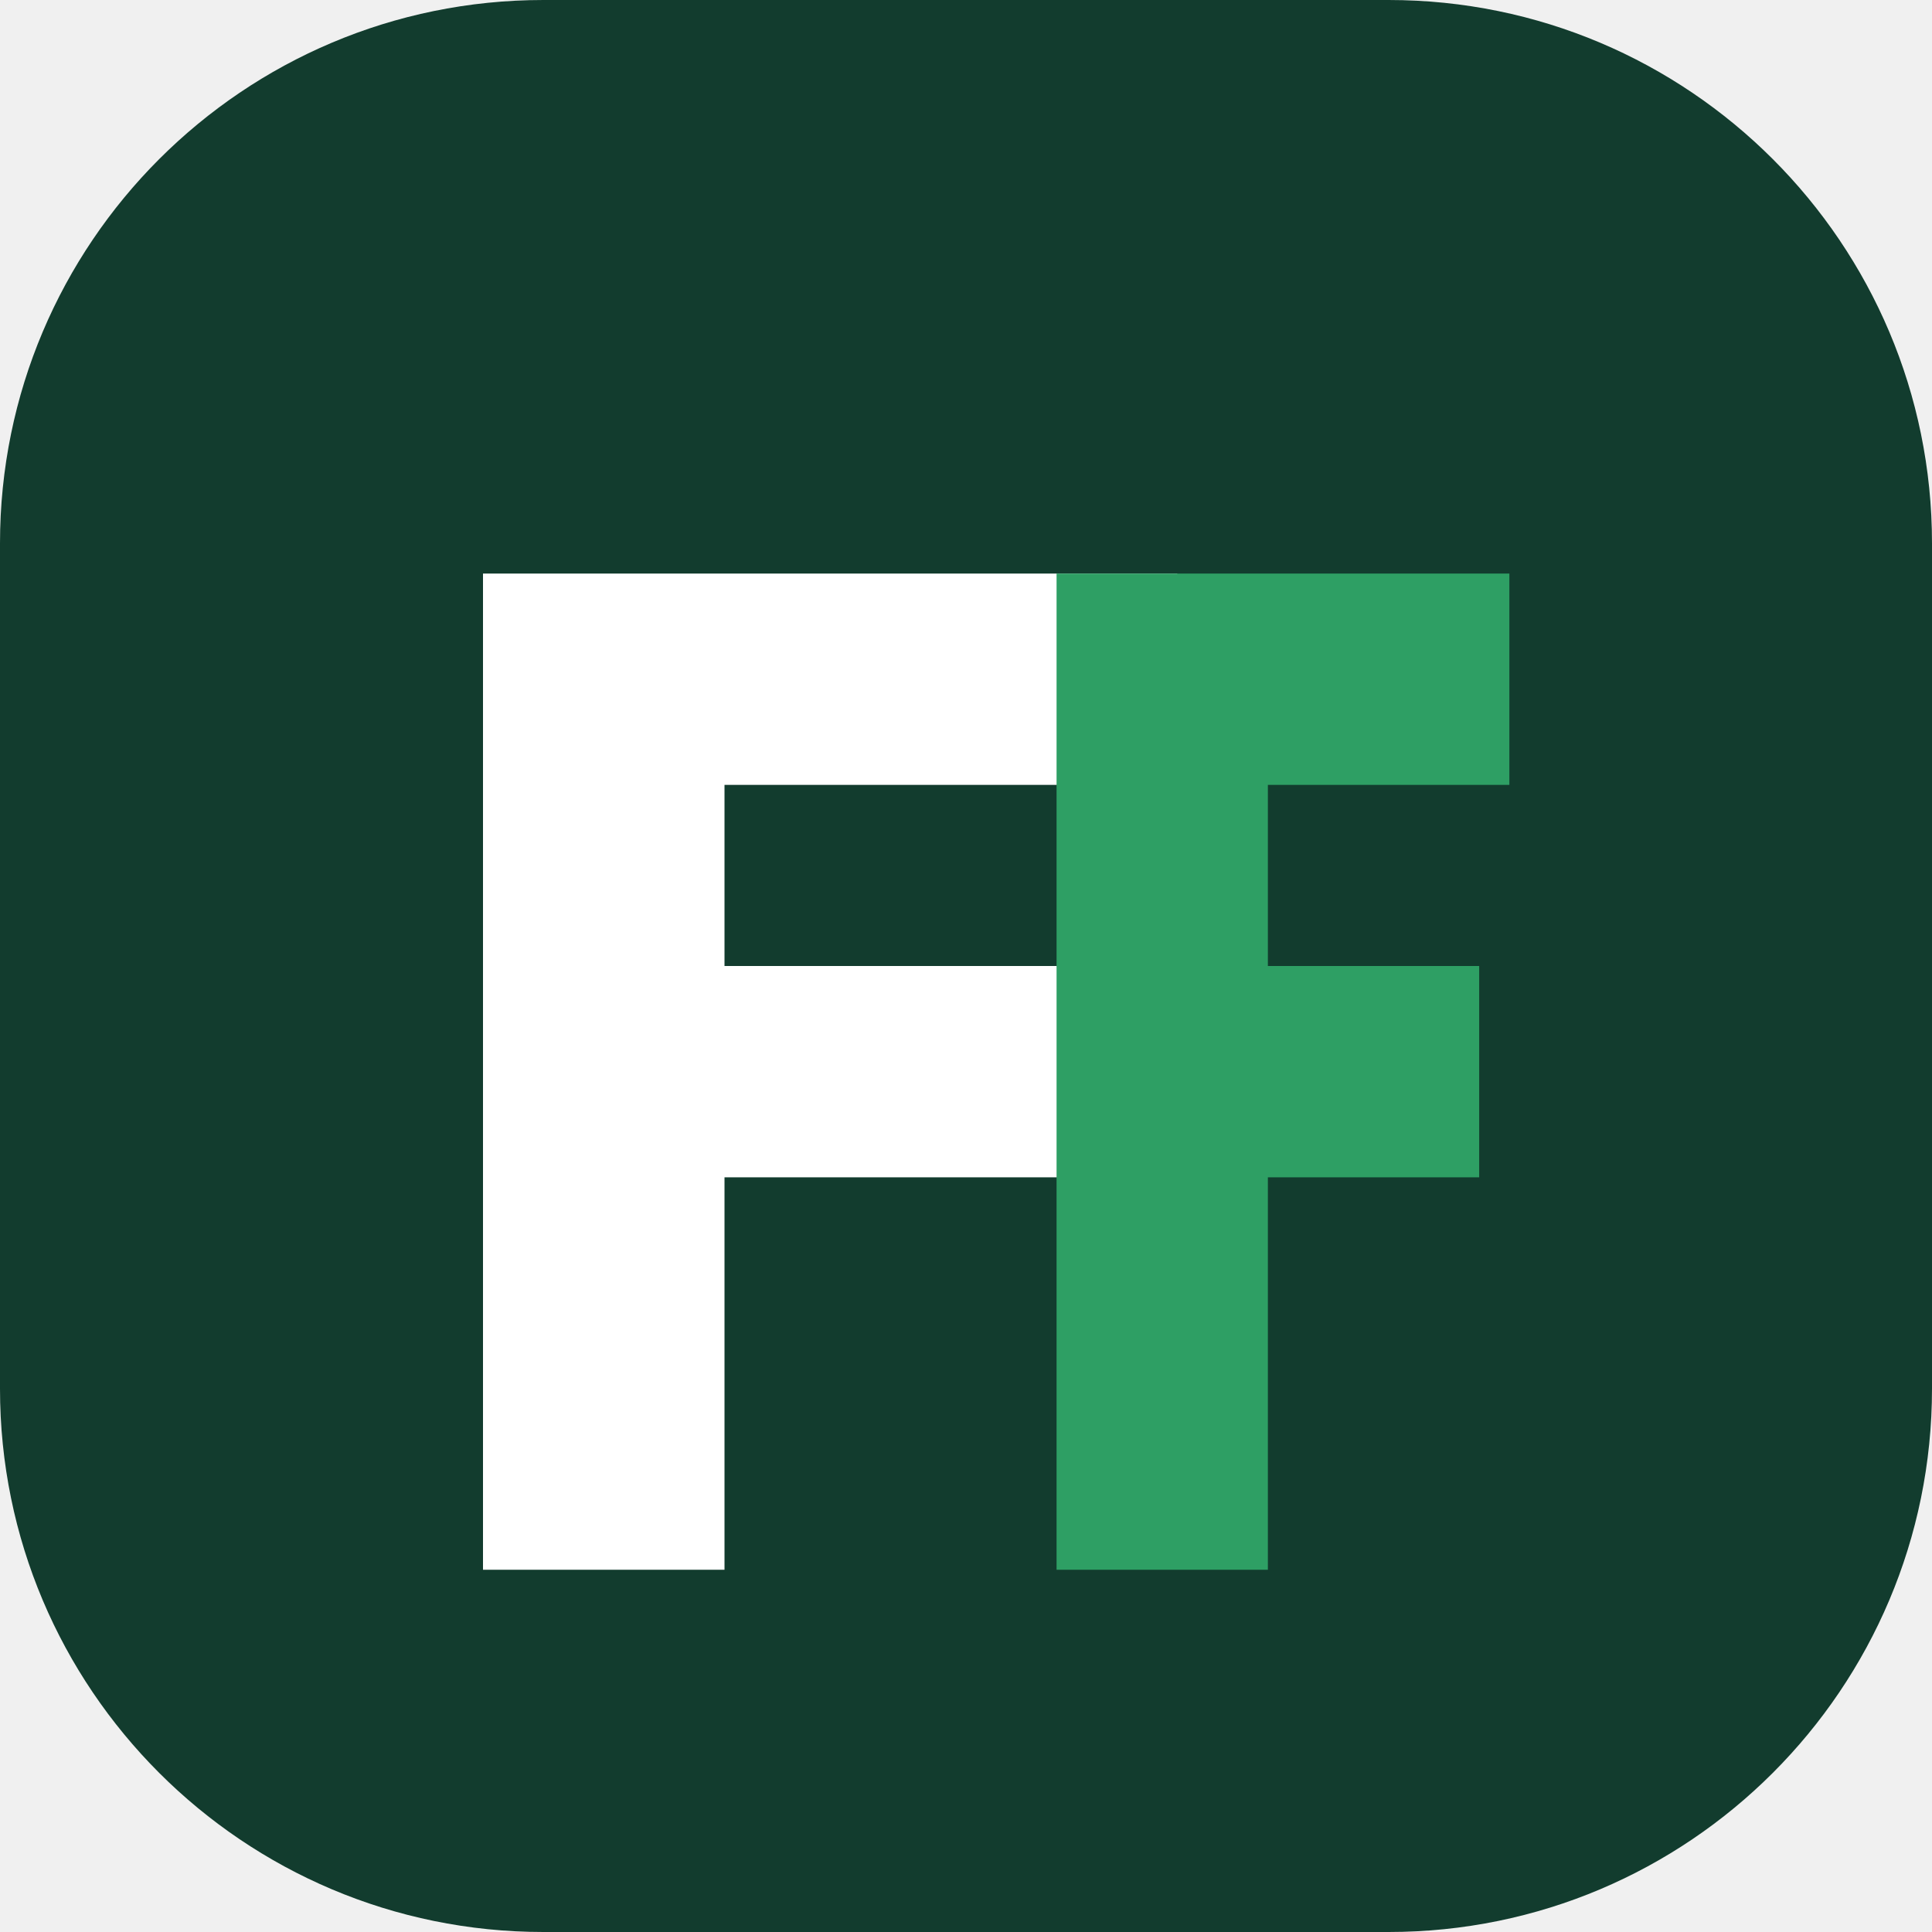
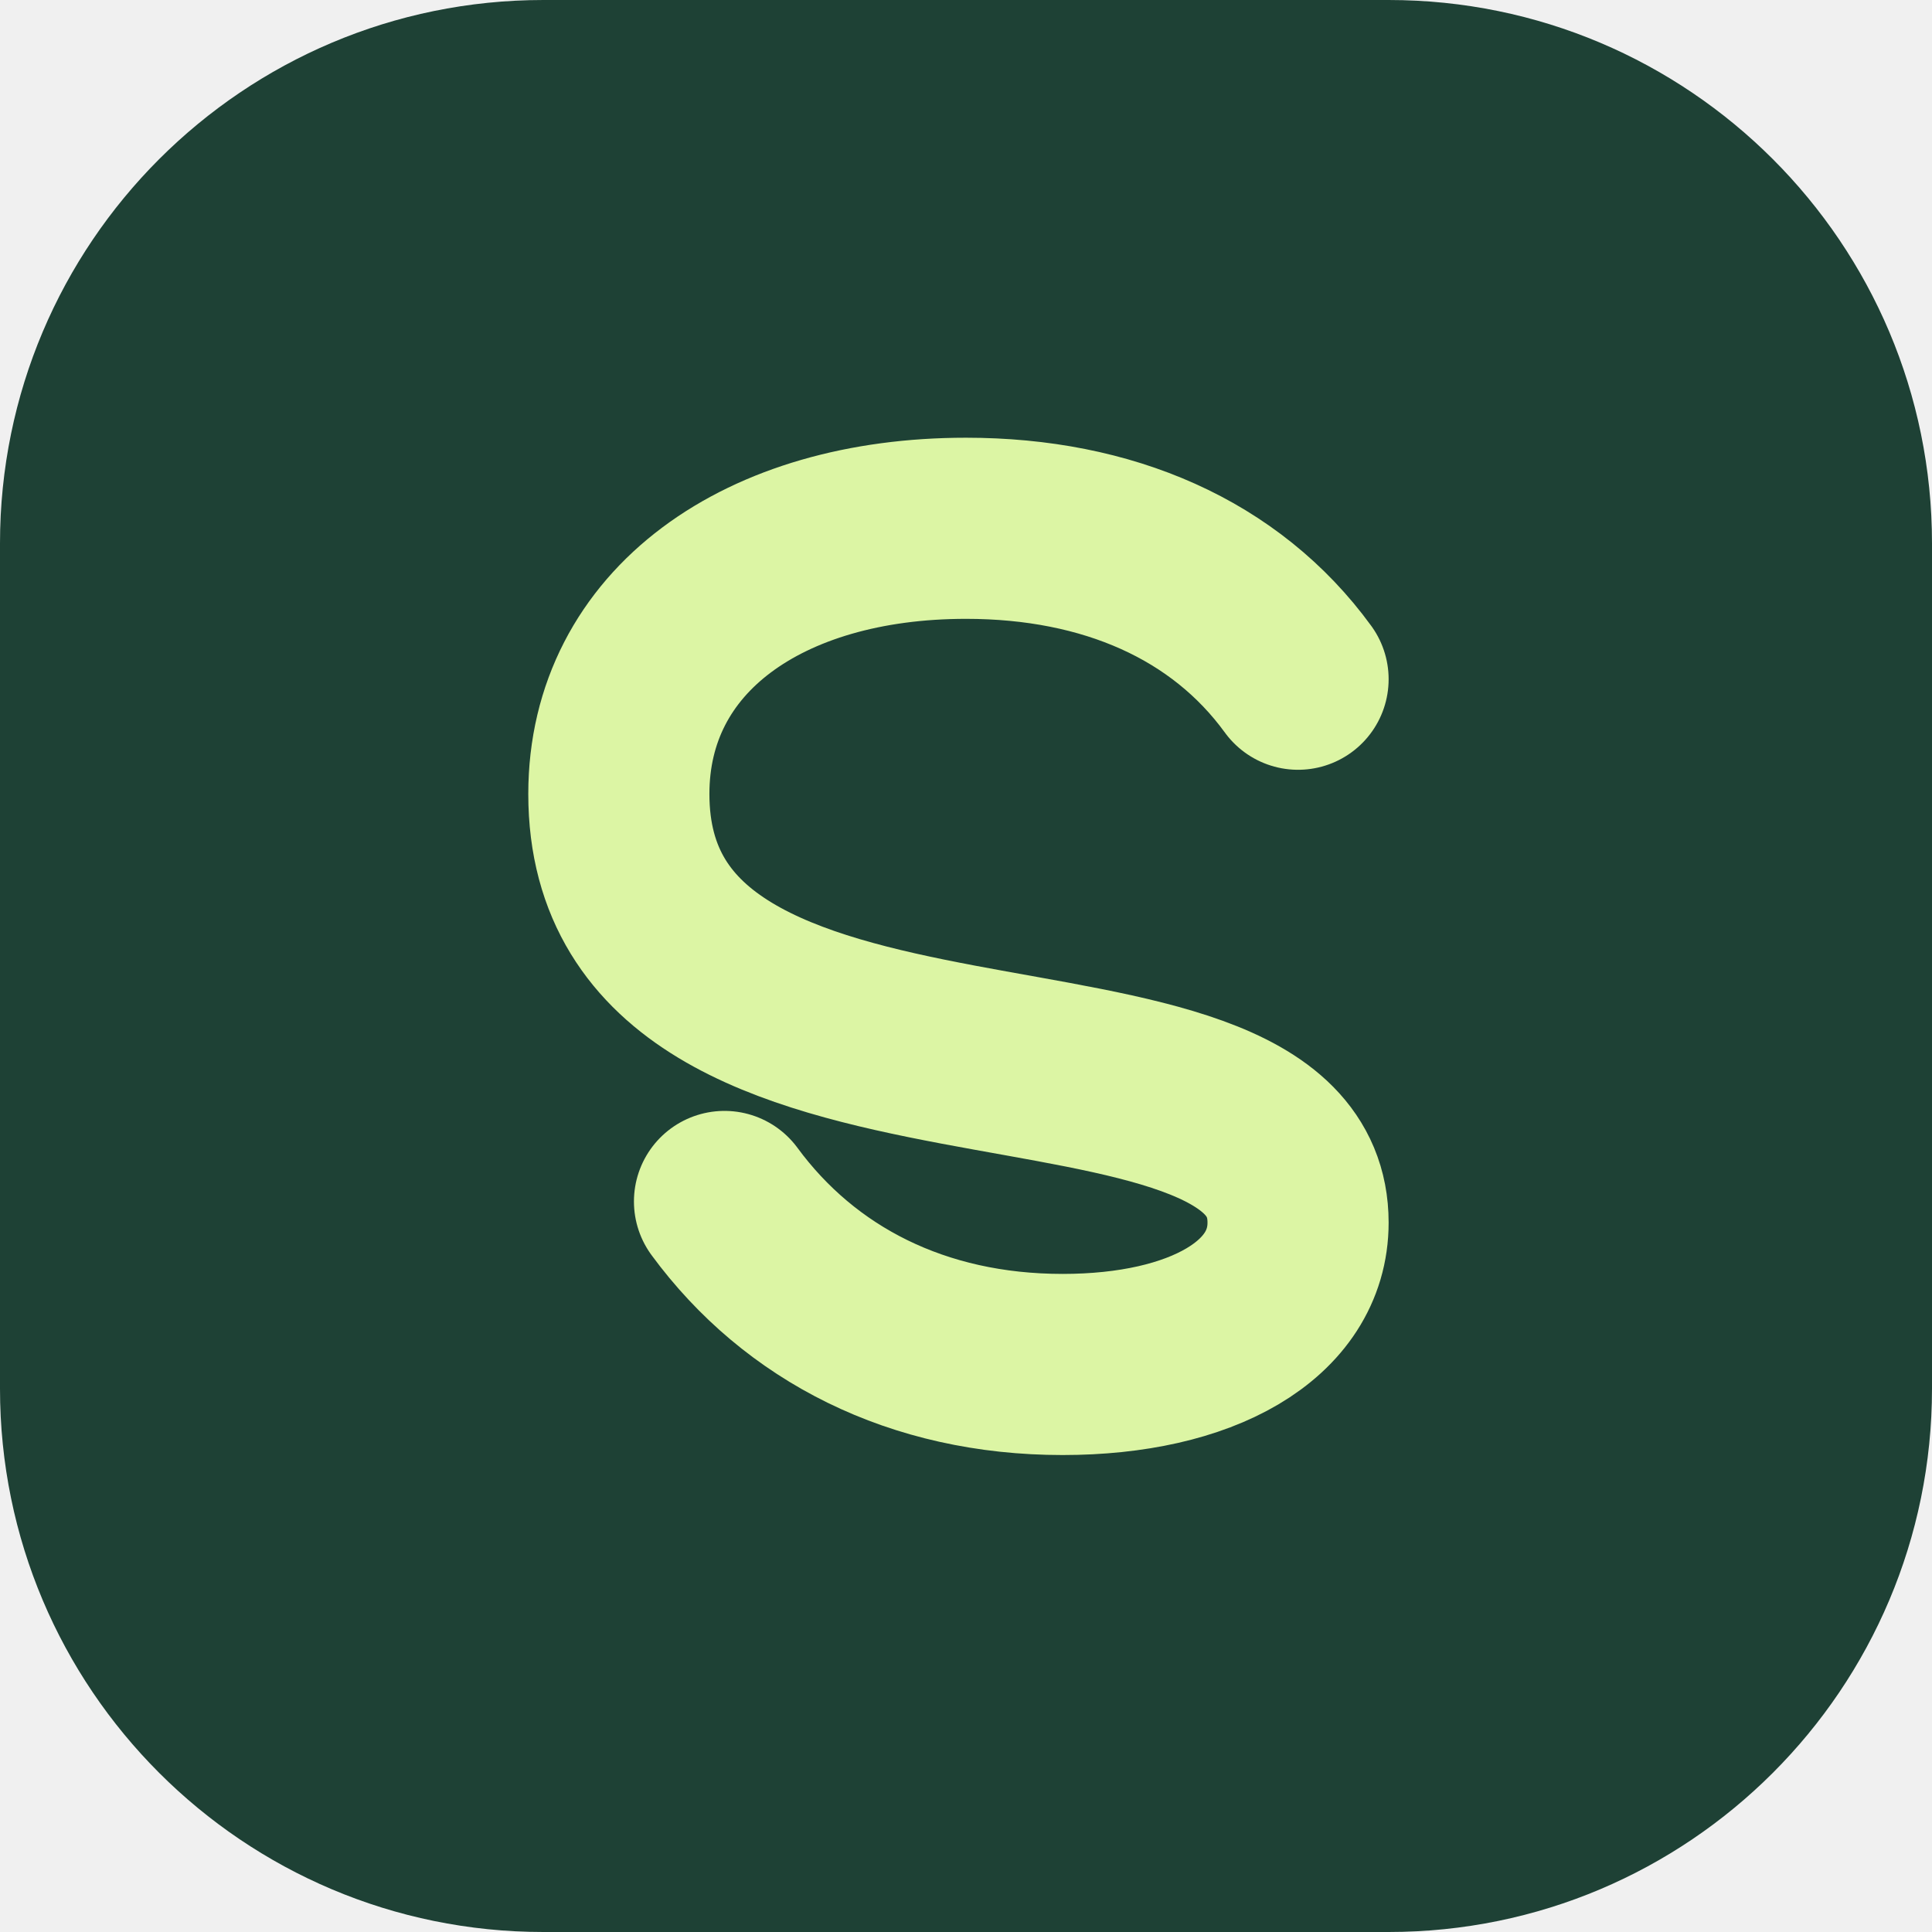
<svg xmlns="http://www.w3.org/2000/svg" viewBox="0 0 64 64">
-   <rect width="64" height="64" rx="18" fill="#123c2e" />
-   <path d="M16 19h23v7H24v6h13v7H24v13h-8V19Z" fill="#fff" />
-   <path d="M35 19h15v7h-8v6h7v7h-7v13h-7V19Z" fill="#2e9f64" />
+   <rect width="64" height="64" rx="18" fill="#1E4135" />
+   <path d="M43 22.5c-2.4-3.3-6.3-5-11-5-6.7 0-11.5 3.4-11.5 8.8 0 12 22.5 6.3 22.5 14.2 0 2.900-3.200 4.700-7.800 4.700-4.800 0-8.700-2-11.200-5.400" fill="none" stroke="#DCF5A4" stroke-width="6" stroke-linecap="round" />
</svg>
